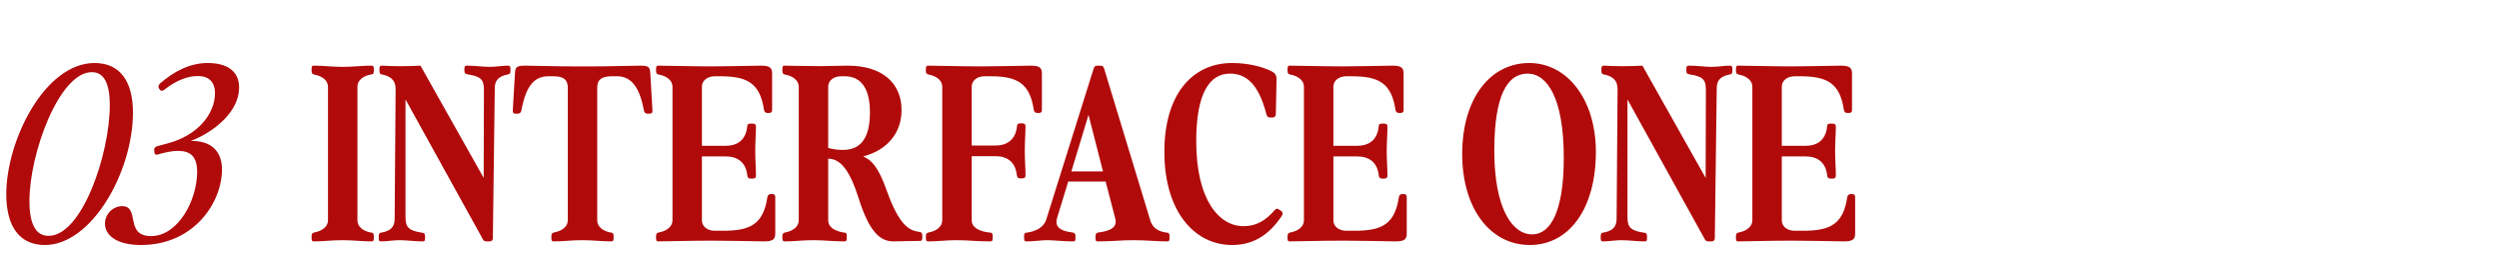
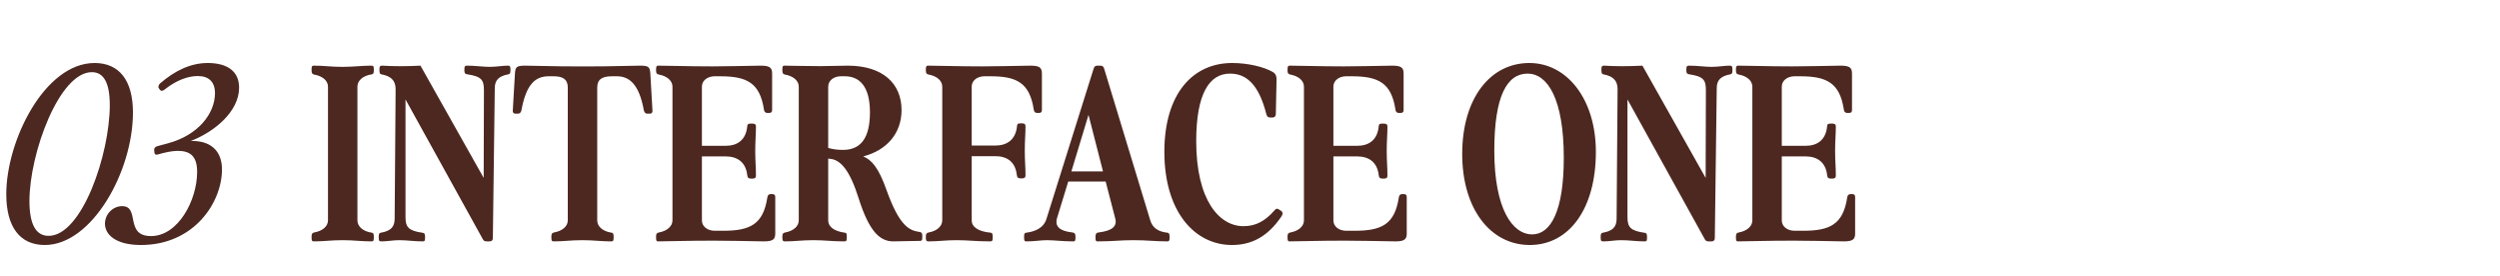
<svg xmlns="http://www.w3.org/2000/svg" width="145" height="16" viewBox="0 0 145 16" fill="none">
  <g>
    <g>
-       <path d="M2.604 14.21C1.148 14.21 0.364 13.16 0.364 11.256C0.364 8.162 2.59 3.654 5.488 3.654C6.93 3.654 7.714 4.676 7.714 6.524C7.714 9.968 5.32 14.21 2.604 14.21ZM2.814 13.678C4.746 13.692 6.37 8.96 6.37 6.09C6.37 4.788 6.006 4.186 5.334 4.186C3.444 4.172 1.708 8.89 1.708 11.662C1.708 13.034 2.1 13.678 2.814 13.678ZM8.176 14.21C6.678 14.21 6.09 13.58 6.09 12.978C6.09 12.404 6.566 11.956 7.084 11.956C8.148 11.956 7.21 13.692 8.764 13.692C10.332 13.692 11.438 11.62 11.438 9.968C11.438 9.086 11.06 8.75 10.318 8.75C9.954 8.75 9.548 8.848 9.156 8.96C9.03 8.988 8.974 8.96 8.96 8.848L8.946 8.708C8.932 8.582 9.03 8.498 9.156 8.47L9.73 8.316C11.522 7.84 12.474 6.566 12.474 5.404C12.474 4.746 12.11 4.41 11.48 4.41C10.92 4.41 10.262 4.634 9.548 5.194C9.422 5.292 9.338 5.292 9.268 5.194L9.212 5.11C9.156 5.026 9.226 4.9 9.282 4.844C10.136 4.102 11.06 3.654 12.054 3.654C13.202 3.654 13.874 4.144 13.874 5.082C13.874 6.468 12.446 7.644 11.074 8.176C12.194 8.148 12.88 8.722 12.88 9.828C12.88 11.732 11.27 14.21 8.176 14.21ZM18.233 14C18.121 14 18.079 13.986 18.079 13.79V13.72C18.079 13.552 18.121 13.51 18.233 13.482C18.709 13.398 19.031 13.132 19.031 12.782V5.026C19.031 4.676 18.709 4.41 18.233 4.326C18.121 4.298 18.079 4.256 18.079 4.088V4.018C18.079 3.822 18.121 3.808 18.233 3.808C18.807 3.808 19.213 3.878 19.871 3.878C20.529 3.878 20.963 3.808 21.523 3.808C21.649 3.808 21.691 3.822 21.691 4.018V4.088C21.691 4.256 21.649 4.298 21.579 4.312C21.075 4.382 20.739 4.662 20.739 5.026V12.782C20.739 13.146 21.075 13.426 21.579 13.496C21.649 13.51 21.691 13.552 21.691 13.72V13.79C21.691 13.986 21.649 14 21.523 14C20.963 14 20.529 13.93 19.871 13.93C19.213 13.93 18.807 14 18.233 14ZM22.143 14C22.017 14 21.975 13.986 21.975 13.79V13.72C21.975 13.552 22.017 13.51 22.101 13.496C22.661 13.398 22.899 13.174 22.899 12.684L22.955 5.166C22.955 4.648 22.661 4.41 22.129 4.312C22.059 4.298 22.017 4.256 22.017 4.088V4.018C22.017 3.836 22.059 3.808 22.185 3.808C22.829 3.85 23.585 3.85 24.397 3.808L28.065 10.318L28.079 5.236C28.079 4.634 27.939 4.438 27.127 4.312C27.001 4.298 26.945 4.256 26.945 4.088V4.018C26.945 3.836 26.987 3.808 27.113 3.808C27.589 3.808 28.023 3.878 28.401 3.878C28.821 3.878 29.143 3.808 29.465 3.808C29.577 3.808 29.619 3.836 29.619 4.018V4.088C29.619 4.256 29.577 4.298 29.493 4.312C28.961 4.41 28.709 4.634 28.709 5.11L28.597 13.818C28.597 13.93 28.527 14 28.415 14H28.247C28.149 14 28.079 13.986 28.023 13.888L23.529 5.768V12.6C23.529 13.16 23.697 13.384 24.495 13.496C24.621 13.51 24.663 13.552 24.663 13.72V13.79C24.663 13.986 24.635 14 24.509 14C24.047 14 23.627 13.93 23.151 13.93C22.815 13.93 22.479 14 22.143 14ZM29.907 6.594C29.795 6.594 29.753 6.524 29.753 6.426L29.879 4.256C29.907 3.892 29.963 3.808 30.467 3.808C31.685 3.822 32.119 3.85 33.239 3.85H34.401C35.479 3.85 35.997 3.822 37.145 3.808C37.649 3.808 37.705 3.892 37.733 4.256L37.859 6.426C37.859 6.524 37.817 6.594 37.705 6.594H37.551C37.467 6.594 37.383 6.538 37.355 6.384C37.089 4.914 36.529 4.424 35.801 4.424H35.507C34.933 4.424 34.653 4.606 34.653 5.082V12.782C34.653 13.146 34.989 13.426 35.493 13.496C35.563 13.51 35.605 13.552 35.605 13.72V13.79C35.605 13.986 35.563 14 35.437 14C34.877 14 34.443 13.93 33.785 13.93C33.127 13.93 32.721 14 32.147 14C32.035 14 31.993 13.986 31.993 13.79V13.72C31.993 13.552 32.035 13.51 32.147 13.482C32.623 13.398 32.945 13.132 32.945 12.782V5.082C32.945 4.648 32.721 4.424 32.133 4.424H31.839C31.069 4.424 30.537 4.872 30.257 6.384C30.229 6.538 30.145 6.594 30.061 6.594H29.907ZM38.193 14C38.109 14 38.067 13.986 38.067 13.79V13.72C38.067 13.552 38.109 13.51 38.235 13.482C38.697 13.398 39.019 13.132 39.019 12.782V5.026C39.019 4.676 38.697 4.41 38.235 4.326C38.109 4.298 38.067 4.256 38.067 4.088V4.018C38.067 3.836 38.109 3.808 38.193 3.808C38.879 3.808 39.929 3.85 41.329 3.85C42.281 3.85 43.009 3.822 44.129 3.808C44.633 3.808 44.801 3.906 44.801 4.256V6.384C44.801 6.496 44.745 6.552 44.633 6.552H44.521C44.409 6.552 44.339 6.482 44.325 6.342C44.087 4.802 43.331 4.424 41.791 4.424H41.469C41.063 4.424 40.727 4.662 40.727 5.026V8.456H42.113C42.785 8.456 43.289 8.12 43.359 7.308C43.373 7.196 43.415 7.168 43.583 7.168H43.653C43.793 7.168 43.863 7.21 43.863 7.336C43.863 7.812 43.821 8.176 43.821 8.75C43.821 9.352 43.863 9.66 43.863 10.192C43.863 10.318 43.793 10.36 43.653 10.36H43.583C43.415 10.36 43.373 10.29 43.359 10.164C43.275 9.394 42.771 9.072 42.113 9.072H40.727V12.782C40.727 13.146 41.063 13.384 41.469 13.384H41.973C43.527 13.384 44.283 13.006 44.521 11.466C44.535 11.326 44.605 11.256 44.717 11.256H44.815C44.927 11.256 44.983 11.312 44.983 11.424V13.552C44.983 13.902 44.815 14 44.311 14C43.177 13.986 42.463 13.958 41.371 13.958C39.887 13.958 38.683 14 38.193 14ZM51.835 14C51.093 14 50.449 13.496 49.819 11.494C49.301 9.856 48.769 9.268 48.167 9.212L48.055 9.198V12.782C48.055 13.146 48.391 13.412 49.021 13.496C49.119 13.51 49.133 13.552 49.133 13.72V13.79C49.133 13.986 49.091 14 48.965 14C48.293 14 47.845 13.93 47.187 13.93C46.529 13.93 46.123 14 45.563 14C45.451 14 45.395 13.986 45.395 13.79V13.72C45.395 13.552 45.437 13.51 45.563 13.482C46.025 13.398 46.347 13.132 46.347 12.782V5.026C46.347 4.676 46.025 4.41 45.549 4.326C45.437 4.298 45.395 4.256 45.395 4.088V4.018C45.395 3.822 45.437 3.808 45.507 3.808C45.885 3.808 46.669 3.836 47.607 3.836L49.189 3.808C51.205 3.808 52.311 4.83 52.311 6.384C52.311 7.742 51.443 8.722 50.085 9.072C50.561 9.268 50.967 9.688 51.443 11.032C52.213 13.188 52.801 13.37 53.361 13.454C53.473 13.468 53.515 13.524 53.515 13.678V13.762C53.515 13.958 53.473 13.972 53.347 13.972C52.689 13.972 52.325 14 51.835 14ZM48.055 8.582C48.363 8.666 48.629 8.694 48.909 8.694C49.903 8.694 50.477 8.064 50.477 6.51C50.477 4.998 49.861 4.424 49.021 4.424H48.783C48.391 4.424 48.055 4.662 48.055 5.026V8.582ZM53.889 14C53.777 14 53.721 13.986 53.721 13.79V13.72C53.721 13.552 53.763 13.51 53.889 13.482C54.351 13.398 54.673 13.132 54.673 12.782V5.026C54.673 4.676 54.351 4.41 53.889 4.326C53.763 4.298 53.721 4.256 53.721 4.088V4.018C53.721 3.836 53.763 3.808 53.847 3.808C54.533 3.808 55.583 3.85 56.983 3.85C57.935 3.85 58.663 3.822 59.783 3.808C60.287 3.808 60.455 3.906 60.455 4.256V6.384C60.455 6.496 60.399 6.552 60.287 6.552H60.175C60.063 6.552 59.993 6.482 59.979 6.342C59.741 4.802 58.985 4.424 57.487 4.424H57.123C56.717 4.424 56.381 4.662 56.381 5.026V8.442H57.753C58.425 8.442 58.943 8.106 59.013 7.294C59.027 7.182 59.069 7.154 59.237 7.154H59.293C59.433 7.154 59.503 7.196 59.503 7.322C59.503 7.798 59.461 8.162 59.461 8.736C59.461 9.338 59.503 9.646 59.503 10.178C59.503 10.304 59.433 10.346 59.293 10.346H59.237C59.069 10.346 59.027 10.304 58.999 10.15C58.915 9.38 58.425 9.058 57.753 9.058H56.381V12.782C56.381 13.146 56.731 13.426 57.487 13.496C57.571 13.51 57.599 13.552 57.599 13.72V13.79C57.599 13.986 57.557 14 57.431 14C56.619 14 56.171 13.93 55.513 13.93C54.855 13.93 54.449 14 53.889 14ZM59.561 14C59.463 14 59.421 13.986 59.421 13.79V13.72C59.421 13.552 59.449 13.51 59.547 13.496C60.093 13.426 60.555 13.202 60.709 12.726L63.453 3.99C63.495 3.864 63.537 3.808 63.677 3.808H63.845C63.985 3.808 64.027 3.864 64.069 3.99L66.743 12.782C66.869 13.202 67.191 13.44 67.737 13.496C67.821 13.51 67.863 13.552 67.863 13.72V13.79C67.863 13.986 67.821 14 67.723 14C67.037 14 66.561 13.93 65.749 13.93C64.993 13.93 64.587 14 63.705 14C63.593 14 63.565 13.986 63.565 13.79V13.72C63.565 13.552 63.621 13.496 63.747 13.482C64.531 13.384 64.825 13.132 64.713 12.684L64.153 10.528H61.983L61.339 12.628C61.185 13.132 61.479 13.398 62.221 13.482C62.347 13.496 62.403 13.552 62.403 13.72V13.79C62.403 13.986 62.361 14 62.263 14C61.661 14 61.171 13.93 60.737 13.93C60.401 13.93 60.023 14 59.561 14ZM62.165 9.94H63.999L63.159 6.664L62.165 9.94ZM71.48 14.21C69.352 14.21 67.56 12.32 67.56 8.806C67.56 5.432 69.212 3.654 71.494 3.654C72.418 3.654 73.328 3.878 73.846 4.172C74.014 4.27 74.07 4.41 74.07 4.592L74.028 6.608C74.028 6.748 73.944 6.818 73.832 6.818H73.734C73.608 6.818 73.524 6.79 73.482 6.636C73.02 4.816 72.264 4.27 71.368 4.27C70.178 4.27 69.408 5.418 69.408 8.19C69.408 11.578 70.724 13.118 72.152 13.118C72.88 13.118 73.412 12.81 73.944 12.208C74.042 12.082 74.126 12.082 74.238 12.166L74.322 12.222C74.448 12.306 74.448 12.418 74.35 12.558C73.552 13.734 72.614 14.21 71.48 14.21ZM74.834 14C74.749 14 74.707 13.986 74.707 13.79V13.72C74.707 13.552 74.749 13.51 74.876 13.482C75.338 13.398 75.659 13.132 75.659 12.782V5.026C75.659 4.676 75.338 4.41 74.876 4.326C74.749 4.298 74.707 4.256 74.707 4.088V4.018C74.707 3.836 74.749 3.808 74.834 3.808C75.519 3.808 76.57 3.85 77.969 3.85C78.921 3.85 79.65 3.822 80.769 3.808C81.273 3.808 81.442 3.906 81.442 4.256V6.384C81.442 6.496 81.385 6.552 81.273 6.552H81.162C81.049 6.552 80.98 6.482 80.966 6.342C80.728 4.802 79.972 4.424 78.431 4.424H78.109C77.704 4.424 77.368 4.662 77.368 5.026V8.456H78.754C79.425 8.456 79.93 8.12 79.999 7.308C80.013 7.196 80.055 7.168 80.224 7.168H80.293C80.433 7.168 80.504 7.21 80.504 7.336C80.504 7.812 80.462 8.176 80.462 8.75C80.462 9.352 80.504 9.66 80.504 10.192C80.504 10.318 80.433 10.36 80.293 10.36H80.224C80.055 10.36 80.013 10.29 79.999 10.164C79.915 9.394 79.412 9.072 78.754 9.072H77.368V12.782C77.368 13.146 77.704 13.384 78.109 13.384H78.614C80.168 13.384 80.924 13.006 81.162 11.466C81.175 11.326 81.246 11.256 81.358 11.256H81.456C81.567 11.256 81.624 11.312 81.624 11.424V13.552C81.624 13.902 81.456 14 80.951 14C79.817 13.986 79.103 13.958 78.011 13.958C76.528 13.958 75.323 14 74.834 14ZM88.762 14.21C86.48 14.21 84.842 12.11 84.842 8.932C84.842 5.684 86.48 3.654 88.734 3.654C90.946 3.654 92.598 5.782 92.598 8.806C92.598 12.11 91.044 14.21 88.762 14.21ZM88.902 13.594C89.98 13.594 90.736 12.236 90.736 9.156C90.736 5.712 89.784 4.27 88.636 4.27C87.446 4.27 86.704 5.558 86.704 8.736C86.704 12.11 87.754 13.594 88.902 13.594ZM93.045 14C92.919 14 92.877 13.986 92.877 13.79V13.72C92.877 13.552 92.919 13.51 93.003 13.496C93.563 13.398 93.801 13.174 93.801 12.684L93.857 5.166C93.857 4.648 93.563 4.41 93.031 4.312C92.961 4.298 92.919 4.256 92.919 4.088V4.018C92.919 3.836 92.961 3.808 93.087 3.808C93.731 3.85 94.487 3.85 95.299 3.808L98.967 10.318L98.981 5.236C98.981 4.634 98.841 4.438 98.029 4.312C97.903 4.298 97.847 4.256 97.847 4.088V4.018C97.847 3.836 97.889 3.808 98.015 3.808C98.491 3.808 98.925 3.878 99.303 3.878C99.723 3.878 100.045 3.808 100.367 3.808C100.479 3.808 100.521 3.836 100.521 4.018V4.088C100.521 4.256 100.479 4.298 100.395 4.312C99.863 4.41 99.611 4.634 99.611 5.11L99.499 13.818C99.499 13.93 99.429 14 99.317 14H99.149C99.051 14 98.981 13.986 98.925 13.888L94.431 5.768V12.6C94.431 13.16 94.599 13.384 95.397 13.496C95.523 13.51 95.565 13.552 95.565 13.72V13.79C95.565 13.986 95.537 14 95.411 14C94.949 14 94.529 13.93 94.053 13.93C93.717 13.93 93.381 14 93.045 14ZM100.851 14C100.767 14 100.725 13.986 100.725 13.79V13.72C100.725 13.552 100.767 13.51 100.893 13.482C101.355 13.398 101.677 13.132 101.677 12.782V5.026C101.677 4.676 101.355 4.41 100.893 4.326C100.767 4.298 100.725 4.256 100.725 4.088V4.018C100.725 3.836 100.767 3.808 100.851 3.808C101.537 3.808 102.587 3.85 103.987 3.85C104.939 3.85 105.667 3.822 106.787 3.808C107.291 3.808 107.459 3.906 107.459 4.256V6.384C107.459 6.496 107.403 6.552 107.291 6.552H107.179C107.067 6.552 106.997 6.482 106.983 6.342C106.745 4.802 105.989 4.424 104.449 4.424H104.127C103.721 4.424 103.385 4.662 103.385 5.026V8.456H104.771C105.443 8.456 105.947 8.12 106.017 7.308C106.031 7.196 106.073 7.168 106.241 7.168H106.311C106.451 7.168 106.521 7.21 106.521 7.336C106.521 7.812 106.479 8.176 106.479 8.75C106.479 9.352 106.521 9.66 106.521 10.192C106.521 10.318 106.451 10.36 106.311 10.36H106.241C106.073 10.36 106.031 10.29 106.017 10.164C105.933 9.394 105.429 9.072 104.771 9.072H103.385V12.782C103.385 13.146 103.721 13.384 104.127 13.384H104.631C106.185 13.384 106.941 13.006 107.179 11.466C107.193 11.326 107.263 11.256 107.375 11.256H107.473C107.585 11.256 107.641 11.312 107.641 11.424V13.552C107.641 13.902 107.473 14 106.969 14C105.835 13.986 105.121 13.958 104.029 13.958C102.545 13.958 101.341 14 100.851 14Z" fill="#B10A0A" />
+       <path d="M2.604 14.21C1.148 14.21 0.364 13.16 0.364 11.256C0.364 8.162 2.59 3.654 5.488 3.654C6.93 3.654 7.714 4.676 7.714 6.524C7.714 9.968 5.32 14.21 2.604 14.21ZM2.814 13.678C4.746 13.692 6.37 8.96 6.37 6.09C6.37 4.788 6.006 4.186 5.334 4.186C3.444 4.172 1.708 8.89 1.708 11.662C1.708 13.034 2.1 13.678 2.814 13.678ZM8.176 14.21C6.678 14.21 6.09 13.58 6.09 12.978C6.09 12.404 6.566 11.956 7.084 11.956C8.148 11.956 7.21 13.692 8.764 13.692C10.332 13.692 11.438 11.62 11.438 9.968C11.438 9.086 11.06 8.75 10.318 8.75C9.954 8.75 9.548 8.848 9.156 8.96C9.03 8.988 8.974 8.96 8.96 8.848L8.946 8.708C8.932 8.582 9.03 8.498 9.156 8.47L9.73 8.316C11.522 7.84 12.474 6.566 12.474 5.404C12.474 4.746 12.11 4.41 11.48 4.41C10.92 4.41 10.262 4.634 9.548 5.194C9.422 5.292 9.338 5.292 9.268 5.194L9.212 5.11C9.156 5.026 9.226 4.9 9.282 4.844C10.136 4.102 11.06 3.654 12.054 3.654C13.202 3.654 13.874 4.144 13.874 5.082C13.874 6.468 12.446 7.644 11.074 8.176C12.194 8.148 12.88 8.722 12.88 9.828C12.88 11.732 11.27 14.21 8.176 14.21ZM18.233 14C18.121 14 18.079 13.986 18.079 13.79V13.72C18.079 13.552 18.121 13.51 18.233 13.482C18.709 13.398 19.031 13.132 19.031 12.782V5.026C19.031 4.676 18.709 4.41 18.233 4.326C18.121 4.298 18.079 4.256 18.079 4.088V4.018C18.079 3.822 18.121 3.808 18.233 3.808C18.807 3.808 19.213 3.878 19.871 3.878C20.529 3.878 20.963 3.808 21.523 3.808C21.649 3.808 21.691 3.822 21.691 4.018V4.088C21.691 4.256 21.649 4.298 21.579 4.312C21.075 4.382 20.739 4.662 20.739 5.026V12.782C20.739 13.146 21.075 13.426 21.579 13.496C21.649 13.51 21.691 13.552 21.691 13.72V13.79C21.691 13.986 21.649 14 21.523 14C20.963 14 20.529 13.93 19.871 13.93C19.213 13.93 18.807 14 18.233 14ZM22.143 14C22.017 14 21.975 13.986 21.975 13.79V13.72C21.975 13.552 22.017 13.51 22.101 13.496C22.661 13.398 22.899 13.174 22.899 12.684L22.955 5.166C22.955 4.648 22.661 4.41 22.129 4.312C22.059 4.298 22.017 4.256 22.017 4.088V4.018C22.017 3.836 22.059 3.808 22.185 3.808C22.829 3.85 23.585 3.85 24.397 3.808L28.065 10.318L28.079 5.236C28.079 4.634 27.939 4.438 27.127 4.312C27.001 4.298 26.945 4.256 26.945 4.088V4.018C26.945 3.836 26.987 3.808 27.113 3.808C27.589 3.808 28.023 3.878 28.401 3.878C28.821 3.878 29.143 3.808 29.465 3.808C29.577 3.808 29.619 3.836 29.619 4.018V4.088C29.619 4.256 29.577 4.298 29.493 4.312C28.961 4.41 28.709 4.634 28.709 5.11L28.597 13.818C28.597 13.93 28.527 14 28.415 14H28.247C28.149 14 28.079 13.986 28.023 13.888L23.529 5.768V12.6C23.529 13.16 23.697 13.384 24.495 13.496C24.621 13.51 24.663 13.552 24.663 13.72V13.79C24.663 13.986 24.635 14 24.509 14C24.047 14 23.627 13.93 23.151 13.93C22.815 13.93 22.479 14 22.143 14ZM29.907 6.594C29.795 6.594 29.753 6.524 29.753 6.426L29.879 4.256C29.907 3.892 29.963 3.808 30.467 3.808C31.685 3.822 32.119 3.85 33.239 3.85H34.401C35.479 3.85 35.997 3.822 37.145 3.808C37.649 3.808 37.705 3.892 37.733 4.256L37.859 6.426C37.859 6.524 37.817 6.594 37.705 6.594H37.551C37.467 6.594 37.383 6.538 37.355 6.384C37.089 4.914 36.529 4.424 35.801 4.424H35.507C34.933 4.424 34.653 4.606 34.653 5.082V12.782C34.653 13.146 34.989 13.426 35.493 13.496C35.563 13.51 35.605 13.552 35.605 13.72V13.79C35.605 13.986 35.563 14 35.437 14C34.877 14 34.443 13.93 33.785 13.93C33.127 13.93 32.721 14 32.147 14C32.035 14 31.993 13.986 31.993 13.79V13.72C31.993 13.552 32.035 13.51 32.147 13.482C32.623 13.398 32.945 13.132 32.945 12.782V5.082C32.945 4.648 32.721 4.424 32.133 4.424H31.839C31.069 4.424 30.537 4.872 30.257 6.384C30.229 6.538 30.145 6.594 30.061 6.594H29.907ZM38.193 14C38.109 14 38.067 13.986 38.067 13.79V13.72C38.067 13.552 38.109 13.51 38.235 13.482C38.697 13.398 39.019 13.132 39.019 12.782V5.026C39.019 4.676 38.697 4.41 38.235 4.326C38.109 4.298 38.067 4.256 38.067 4.088V4.018C38.067 3.836 38.109 3.808 38.193 3.808C38.879 3.808 39.929 3.85 41.329 3.85C42.281 3.85 43.009 3.822 44.129 3.808C44.633 3.808 44.801 3.906 44.801 4.256V6.384C44.801 6.496 44.745 6.552 44.633 6.552H44.521C44.409 6.552 44.339 6.482 44.325 6.342C44.087 4.802 43.331 4.424 41.791 4.424H41.469C41.063 4.424 40.727 4.662 40.727 5.026V8.456H42.113C42.785 8.456 43.289 8.12 43.359 7.308C43.373 7.196 43.415 7.168 43.583 7.168H43.653C43.793 7.168 43.863 7.21 43.863 7.336C43.863 7.812 43.821 8.176 43.821 8.75C43.821 9.352 43.863 9.66 43.863 10.192C43.863 10.318 43.793 10.36 43.653 10.36H43.583C43.415 10.36 43.373 10.29 43.359 10.164C43.275 9.394 42.771 9.072 42.113 9.072H40.727V12.782C40.727 13.146 41.063 13.384 41.469 13.384H41.973C43.527 13.384 44.283 13.006 44.521 11.466C44.535 11.326 44.605 11.256 44.717 11.256H44.815C44.927 11.256 44.983 11.312 44.983 11.424V13.552C44.983 13.902 44.815 14 44.311 14C43.177 13.986 42.463 13.958 41.371 13.958C39.887 13.958 38.683 14 38.193 14ZM51.835 14C51.093 14 50.449 13.496 49.819 11.494C49.301 9.856 48.769 9.268 48.167 9.212L48.055 9.198V12.782C48.055 13.146 48.391 13.412 49.021 13.496C49.119 13.51 49.133 13.552 49.133 13.72V13.79C49.133 13.986 49.091 14 48.965 14C48.293 14 47.845 13.93 47.187 13.93C46.529 13.93 46.123 14 45.563 14C45.451 14 45.395 13.986 45.395 13.79V13.72C45.395 13.552 45.437 13.51 45.563 13.482C46.025 13.398 46.347 13.132 46.347 12.782V5.026C46.347 4.676 46.025 4.41 45.549 4.326C45.437 4.298 45.395 4.256 45.395 4.088V4.018C45.395 3.822 45.437 3.808 45.507 3.808C45.885 3.808 46.669 3.836 47.607 3.836L49.189 3.808C51.205 3.808 52.311 4.83 52.311 6.384C52.311 7.742 51.443 8.722 50.085 9.072C50.561 9.268 50.967 9.688 51.443 11.032C52.213 13.188 52.801 13.37 53.361 13.454C53.473 13.468 53.515 13.524 53.515 13.678V13.762C53.515 13.958 53.473 13.972 53.347 13.972C52.689 13.972 52.325 14 51.835 14ZM48.055 8.582C48.363 8.666 48.629 8.694 48.909 8.694C49.903 8.694 50.477 8.064 50.477 6.51C50.477 4.998 49.861 4.424 49.021 4.424H48.783C48.391 4.424 48.055 4.662 48.055 5.026V8.582ZM53.889 14C53.777 14 53.721 13.986 53.721 13.79V13.72C53.721 13.552 53.763 13.51 53.889 13.482C54.351 13.398 54.673 13.132 54.673 12.782V5.026C54.673 4.676 54.351 4.41 53.889 4.326C53.763 4.298 53.721 4.256 53.721 4.088V4.018C53.721 3.836 53.763 3.808 53.847 3.808C54.533 3.808 55.583 3.85 56.983 3.85C57.935 3.85 58.663 3.822 59.783 3.808C60.287 3.808 60.455 3.906 60.455 4.256V6.384C60.455 6.496 60.399 6.552 60.287 6.552H60.175C60.063 6.552 59.993 6.482 59.979 6.342C59.741 4.802 58.985 4.424 57.487 4.424H57.123C56.717 4.424 56.381 4.662 56.381 5.026V8.442H57.753C58.425 8.442 58.943 8.106 59.013 7.294C59.027 7.182 59.069 7.154 59.237 7.154H59.293C59.433 7.154 59.503 7.196 59.503 7.322C59.503 7.798 59.461 8.162 59.461 8.736C59.461 9.338 59.503 9.646 59.503 10.178C59.503 10.304 59.433 10.346 59.293 10.346H59.237C59.069 10.346 59.027 10.304 58.999 10.15C58.915 9.38 58.425 9.058 57.753 9.058H56.381V12.782C56.381 13.146 56.731 13.426 57.487 13.496C57.571 13.51 57.599 13.552 57.599 13.72V13.79C57.599 13.986 57.557 14 57.431 14C56.619 14 56.171 13.93 55.513 13.93C54.855 13.93 54.449 14 53.889 14ZM59.561 14C59.463 14 59.421 13.986 59.421 13.79V13.72C59.421 13.552 59.449 13.51 59.547 13.496C60.093 13.426 60.555 13.202 60.709 12.726L63.453 3.99C63.495 3.864 63.537 3.808 63.677 3.808H63.845C63.985 3.808 64.027 3.864 64.069 3.99L66.743 12.782C66.869 13.202 67.191 13.44 67.737 13.496C67.821 13.51 67.863 13.552 67.863 13.72V13.79C67.863 13.986 67.821 14 67.723 14C67.037 14 66.561 13.93 65.749 13.93C64.993 13.93 64.587 14 63.705 14C63.593 14 63.565 13.986 63.565 13.79V13.72C63.565 13.552 63.621 13.496 63.747 13.482C64.531 13.384 64.825 13.132 64.713 12.684L64.153 10.528H61.983L61.339 12.628C61.185 13.132 61.479 13.398 62.221 13.482C62.347 13.496 62.403 13.552 62.403 13.72V13.79C62.403 13.986 62.361 14 62.263 14C61.661 14 61.171 13.93 60.737 13.93C60.401 13.93 60.023 14 59.561 14ZM62.165 9.94H63.999L63.159 6.664L62.165 9.94ZM71.48 14.21C69.352 14.21 67.56 12.32 67.56 8.806C67.56 5.432 69.212 3.654 71.494 3.654C72.418 3.654 73.328 3.878 73.846 4.172C74.014 4.27 74.07 4.41 74.07 4.592L74.028 6.608C74.028 6.748 73.944 6.818 73.832 6.818H73.734C73.608 6.818 73.524 6.79 73.482 6.636C73.02 4.816 72.264 4.27 71.368 4.27C70.178 4.27 69.408 5.418 69.408 8.19C69.408 11.578 70.724 13.118 72.152 13.118C72.88 13.118 73.412 12.81 73.944 12.208C74.042 12.082 74.126 12.082 74.238 12.166L74.322 12.222C74.448 12.306 74.448 12.418 74.35 12.558C73.552 13.734 72.614 14.21 71.48 14.21ZM74.834 14C74.749 14 74.707 13.986 74.707 13.79V13.72C74.707 13.552 74.749 13.51 74.876 13.482C75.338 13.398 75.659 13.132 75.659 12.782V5.026C75.659 4.676 75.338 4.41 74.876 4.326C74.749 4.298 74.707 4.256 74.707 4.088V4.018C74.707 3.836 74.749 3.808 74.834 3.808C75.519 3.808 76.57 3.85 77.969 3.85C78.921 3.85 79.65 3.822 80.769 3.808C81.273 3.808 81.442 3.906 81.442 4.256V6.384C81.442 6.496 81.385 6.552 81.273 6.552H81.162C81.049 6.552 80.98 6.482 80.966 6.342C80.728 4.802 79.972 4.424 78.431 4.424H78.109C77.704 4.424 77.368 4.662 77.368 5.026V8.456H78.754C79.425 8.456 79.93 8.12 79.999 7.308C80.013 7.196 80.055 7.168 80.224 7.168H80.293C80.433 7.168 80.504 7.21 80.504 7.336C80.504 7.812 80.462 8.176 80.462 8.75C80.462 9.352 80.504 9.66 80.504 10.192C80.504 10.318 80.433 10.36 80.293 10.36H80.224C80.055 10.36 80.013 10.29 79.999 10.164C79.915 9.394 79.412 9.072 78.754 9.072H77.368V12.782C77.368 13.146 77.704 13.384 78.109 13.384H78.614C80.168 13.384 80.924 13.006 81.162 11.466C81.175 11.326 81.246 11.256 81.358 11.256H81.456C81.567 11.256 81.624 11.312 81.624 11.424V13.552C81.624 13.902 81.456 14 80.951 14C79.817 13.986 79.103 13.958 78.011 13.958C76.528 13.958 75.323 14 74.834 14ZM88.762 14.21C86.48 14.21 84.842 12.11 84.842 8.932C84.842 5.684 86.48 3.654 88.734 3.654C90.946 3.654 92.598 5.782 92.598 8.806C92.598 12.11 91.044 14.21 88.762 14.21ZM88.902 13.594C89.98 13.594 90.736 12.236 90.736 9.156C90.736 5.712 89.784 4.27 88.636 4.27C87.446 4.27 86.704 5.558 86.704 8.736C86.704 12.11 87.754 13.594 88.902 13.594ZM93.045 14C92.919 14 92.877 13.986 92.877 13.79V13.72C92.877 13.552 92.919 13.51 93.003 13.496C93.563 13.398 93.801 13.174 93.801 12.684L93.857 5.166C93.857 4.648 93.563 4.41 93.031 4.312C92.961 4.298 92.919 4.256 92.919 4.088V4.018C92.919 3.836 92.961 3.808 93.087 3.808C93.731 3.85 94.487 3.85 95.299 3.808L98.967 10.318L98.981 5.236C98.981 4.634 98.841 4.438 98.029 4.312C97.903 4.298 97.847 4.256 97.847 4.088V4.018C97.847 3.836 97.889 3.808 98.015 3.808C98.491 3.808 98.925 3.878 99.303 3.878C99.723 3.878 100.045 3.808 100.367 3.808C100.479 3.808 100.521 3.836 100.521 4.018V4.088C100.521 4.256 100.479 4.298 100.395 4.312C99.863 4.41 99.611 4.634 99.611 5.11L99.499 13.818C99.499 13.93 99.429 14 99.317 14H99.149C99.051 14 98.981 13.986 98.925 13.888L94.431 5.768V12.6C94.431 13.16 94.599 13.384 95.397 13.496C95.523 13.51 95.565 13.552 95.565 13.72V13.79C95.565 13.986 95.537 14 95.411 14C94.949 14 94.529 13.93 94.053 13.93C93.717 13.93 93.381 14 93.045 14ZM100.851 14C100.767 14 100.725 13.986 100.725 13.79V13.72C100.725 13.552 100.767 13.51 100.893 13.482C101.355 13.398 101.677 13.132 101.677 12.782V5.026C101.677 4.676 101.355 4.41 100.893 4.326C100.767 4.298 100.725 4.256 100.725 4.088V4.018C100.725 3.836 100.767 3.808 100.851 3.808C101.537 3.808 102.587 3.85 103.987 3.85C104.939 3.85 105.667 3.822 106.787 3.808C107.291 3.808 107.459 3.906 107.459 4.256V6.384C107.459 6.496 107.403 6.552 107.291 6.552H107.179C107.067 6.552 106.997 6.482 106.983 6.342C106.745 4.802 105.989 4.424 104.449 4.424H104.127C103.721 4.424 103.385 4.662 103.385 5.026V8.456H104.771C105.443 8.456 105.947 8.12 106.017 7.308C106.031 7.196 106.073 7.168 106.241 7.168H106.311C106.451 7.168 106.521 7.21 106.521 7.336C106.521 7.812 106.479 8.176 106.479 8.75C106.479 9.352 106.521 9.66 106.521 10.192C106.521 10.318 106.451 10.36 106.311 10.36H106.241C106.073 10.36 106.031 10.29 106.017 10.164C105.933 9.394 105.429 9.072 104.771 9.072H103.385V12.782C103.385 13.146 103.721 13.384 104.127 13.384H104.631C106.185 13.384 106.941 13.006 107.179 11.466C107.193 11.326 107.263 11.256 107.375 11.256H107.473C107.585 11.256 107.641 11.312 107.641 11.424V13.552C107.641 13.902 107.473 14 106.969 14C105.835 13.986 105.121 13.958 104.029 13.958C102.545 13.958 101.341 14 100.851 14Z" fill="#4D2820" />
    </g>
  </g>
</svg>
